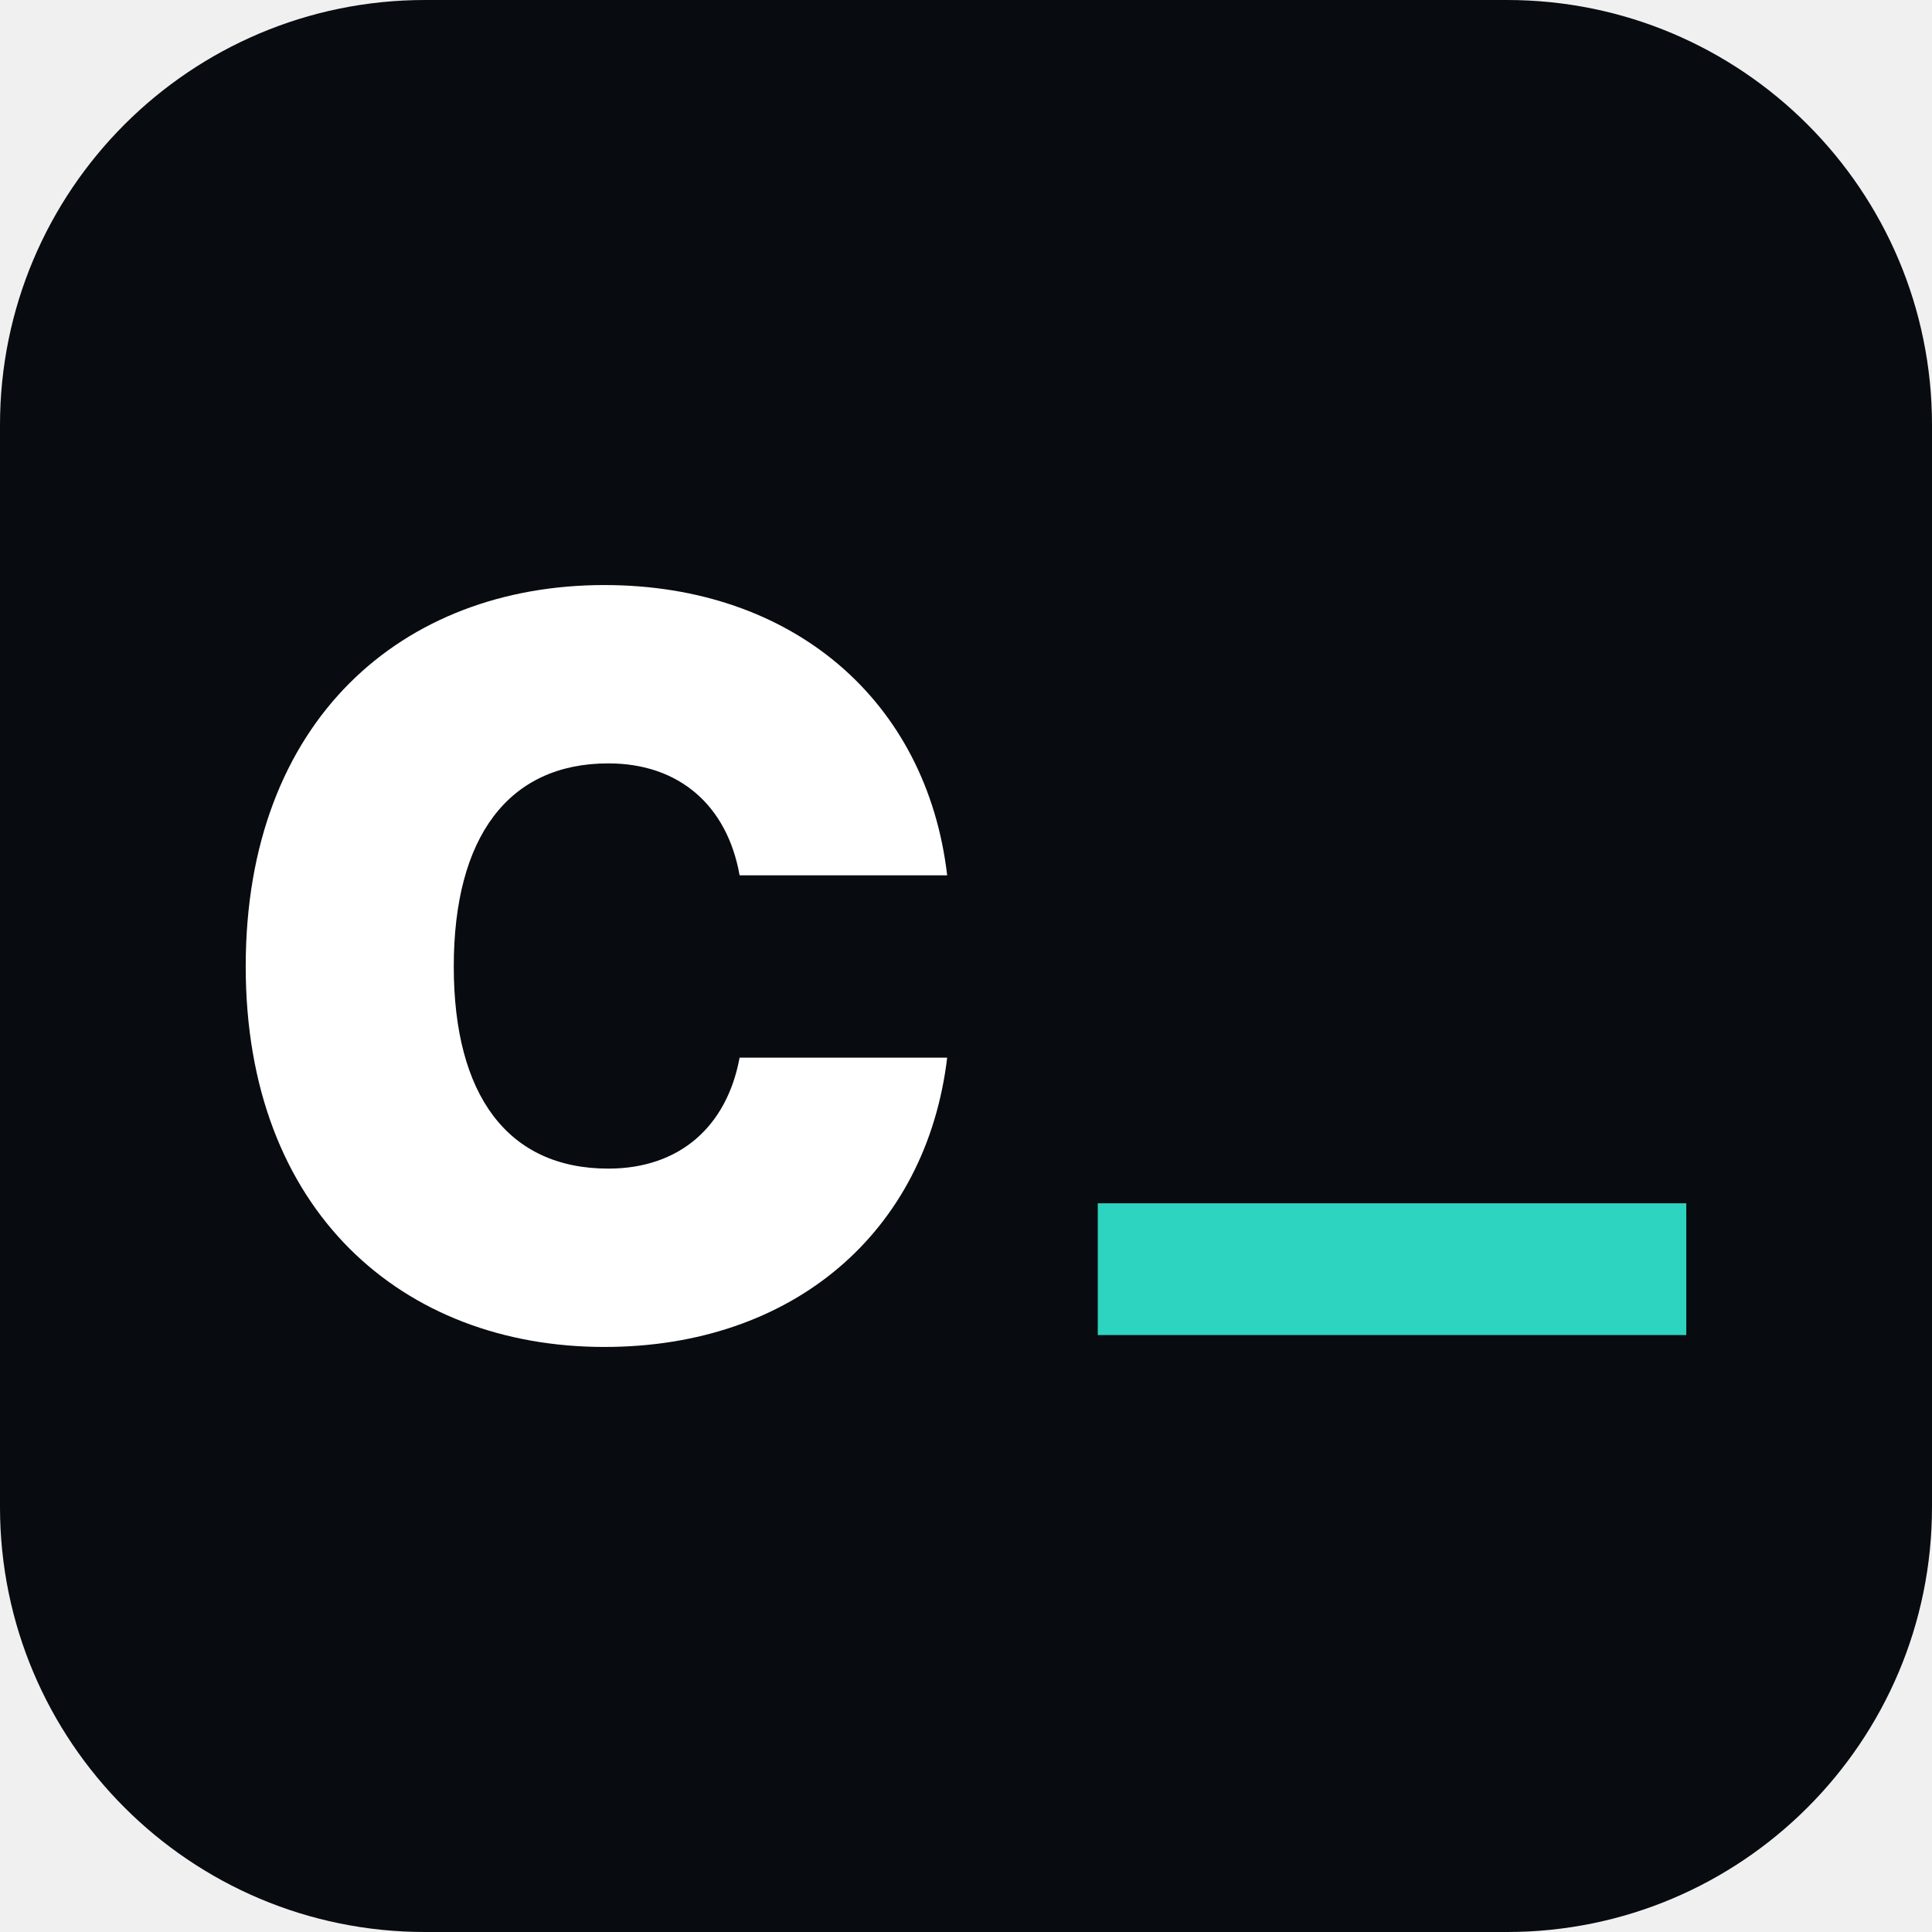
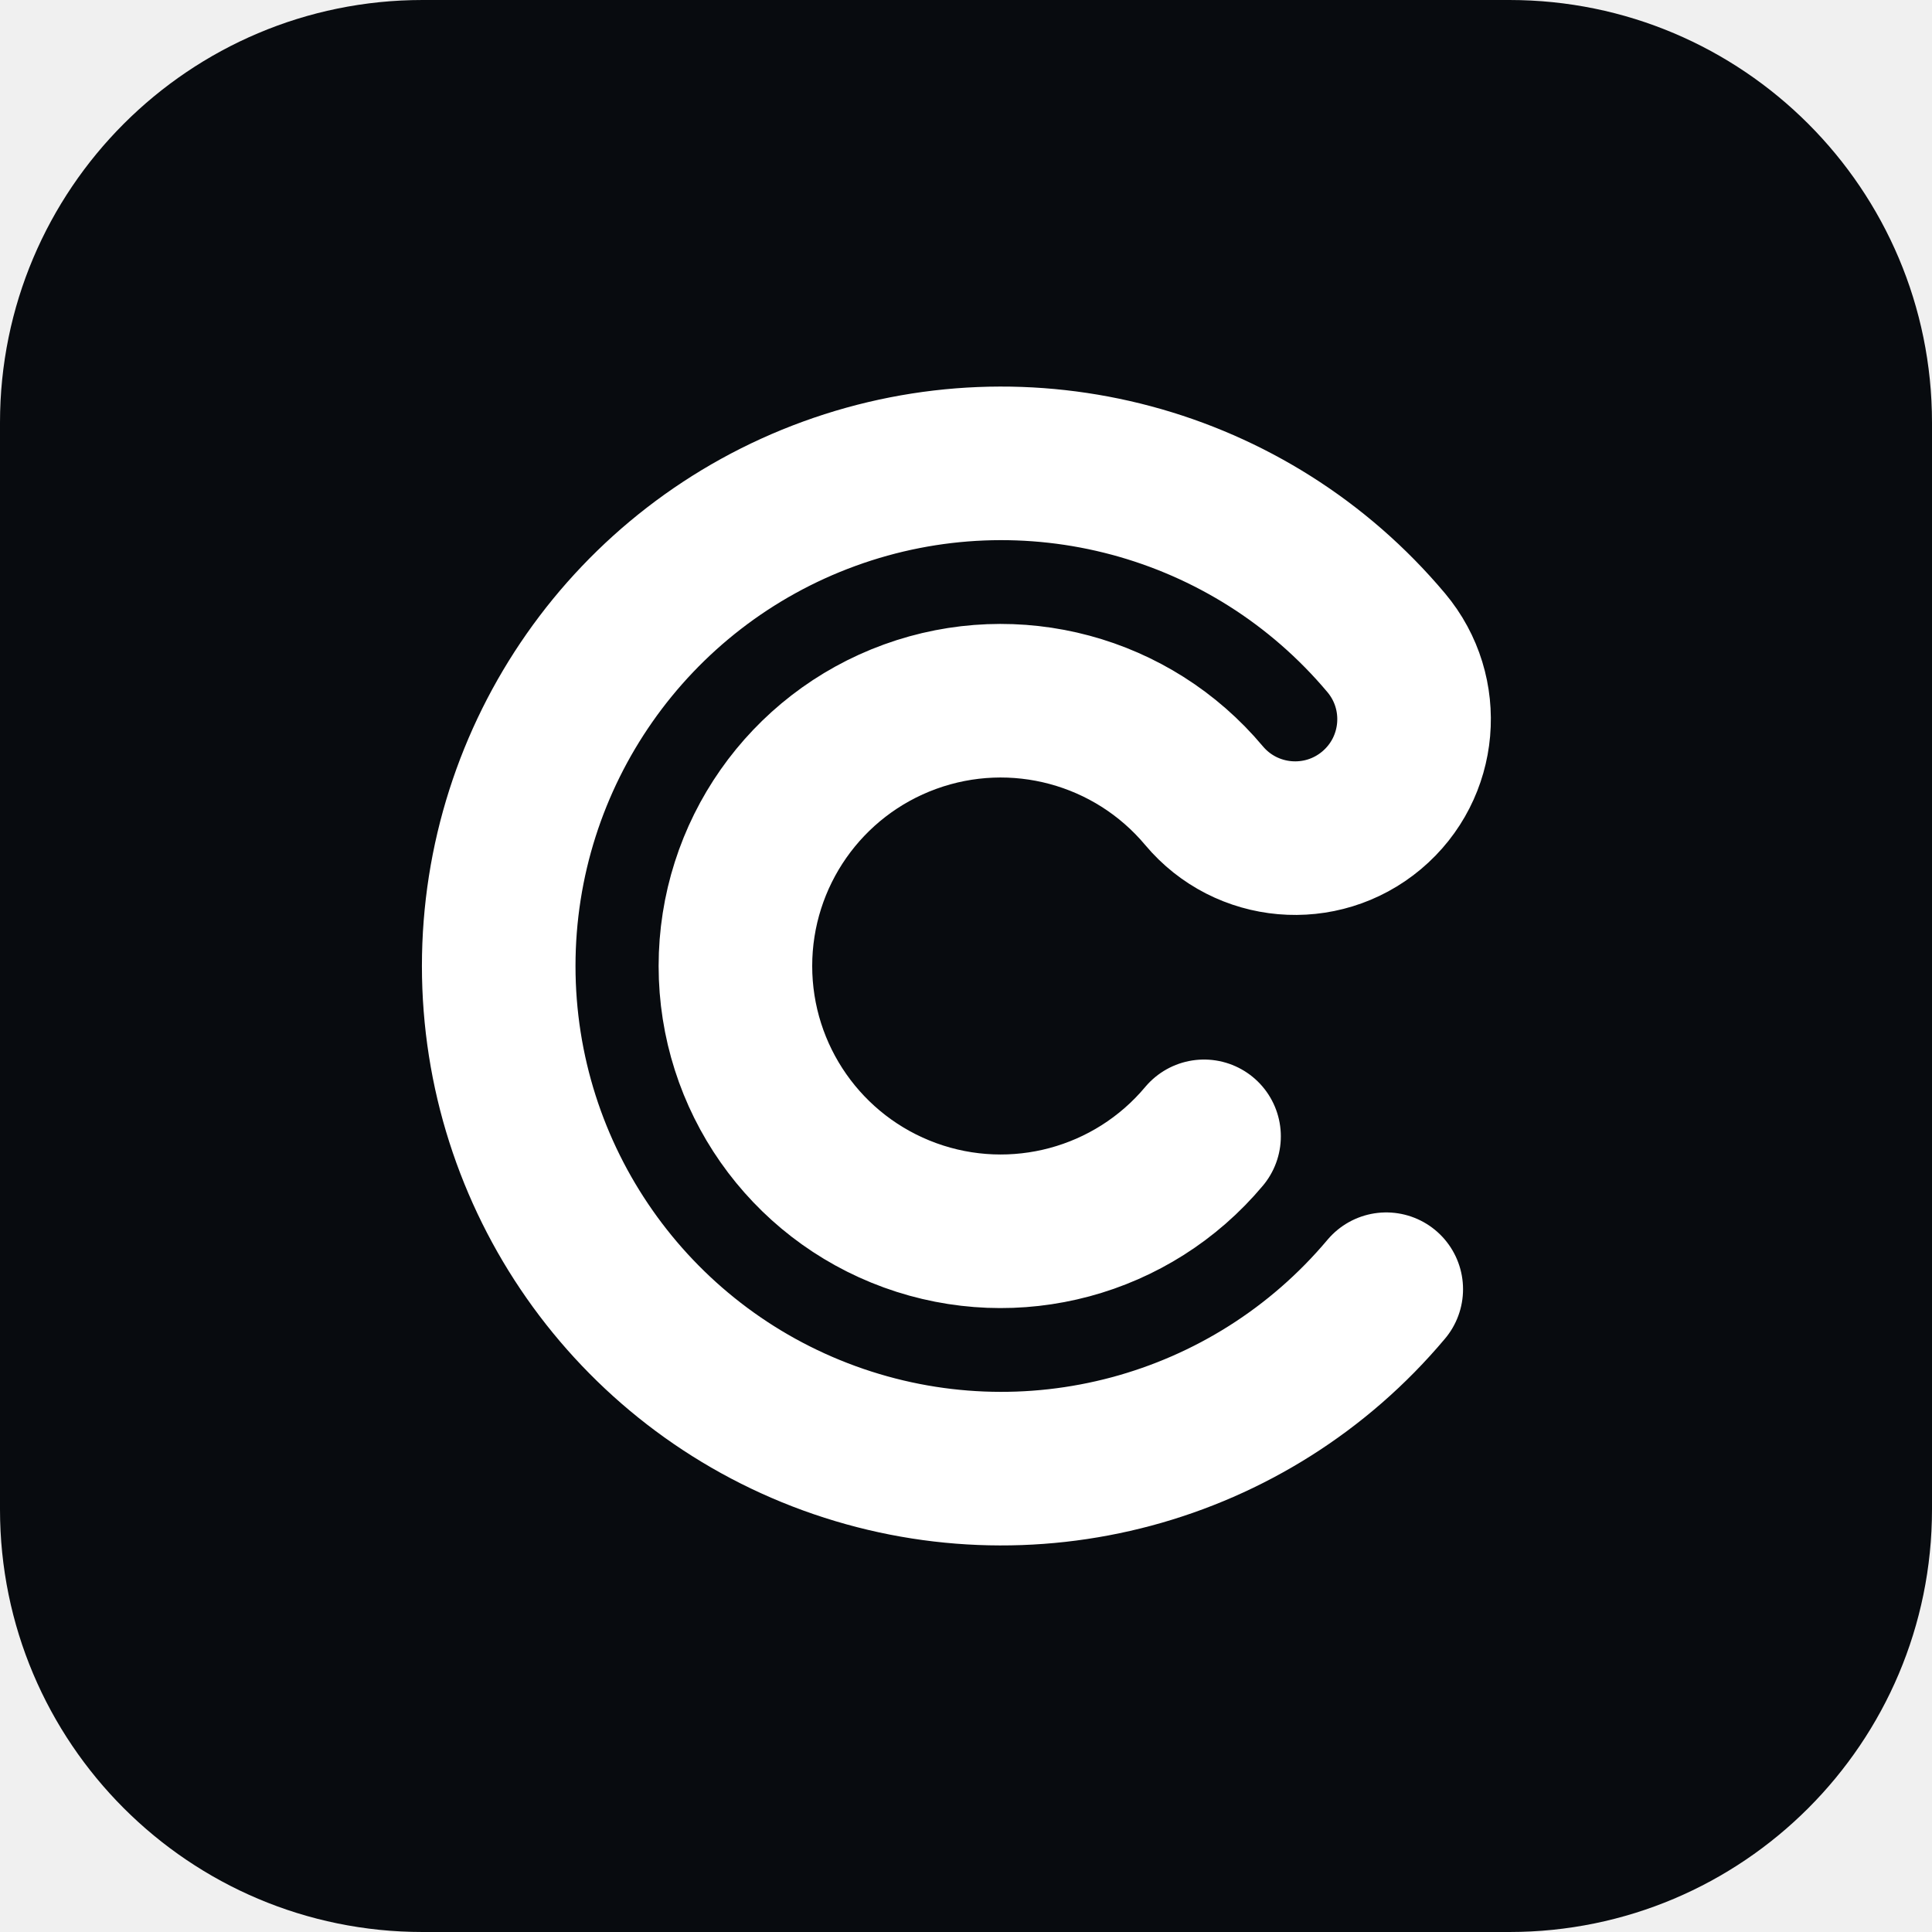
- <svg xmlns="http://www.w3.org/2000/svg" viewBox="-456 -2695 3900 3900">
-   <rect x="-456" y="-2695" width="3900" height="3900" rx="858" fill="#080B0F" />
-   <path d="M764 24C1145 24 1414 -208 1456 -560H1037C1011 -420 915 -336 772 -336C569 -336 460 -484 460 -744C460 -1005 570 -1154 772 -1154C915 -1154 1012 -1069 1037 -928H1456C1415 -1280 1145 -1514 764 -1514C357 -1514 40 -1242 40 -744C40 -250 357 24 764 24Z" fill="#FFFFFF" />
-   <rect x="1760" y="-266" width="1188" height="266" fill="#2DD4BF" />
+ <svg xmlns="http://www.w3.org/2000/svg" viewBox="0 0 1024 1024">
+   <rect width="1024" height="1024" rx="224" fill="#080B0F" />
+   <g transform="translate(512,512) scale(3.7) translate(-95,-100)">
+     <path d="M155.2 146.3 A72 72 0 1 1 155.2 53.7 A17 17 0 0 1 129.1 75.6 A38 38 0 1 0 129.1 124.4" fill="none" stroke="#FFFFFF" stroke-width="22" stroke-linecap="round" />
+   </g>
</svg>
